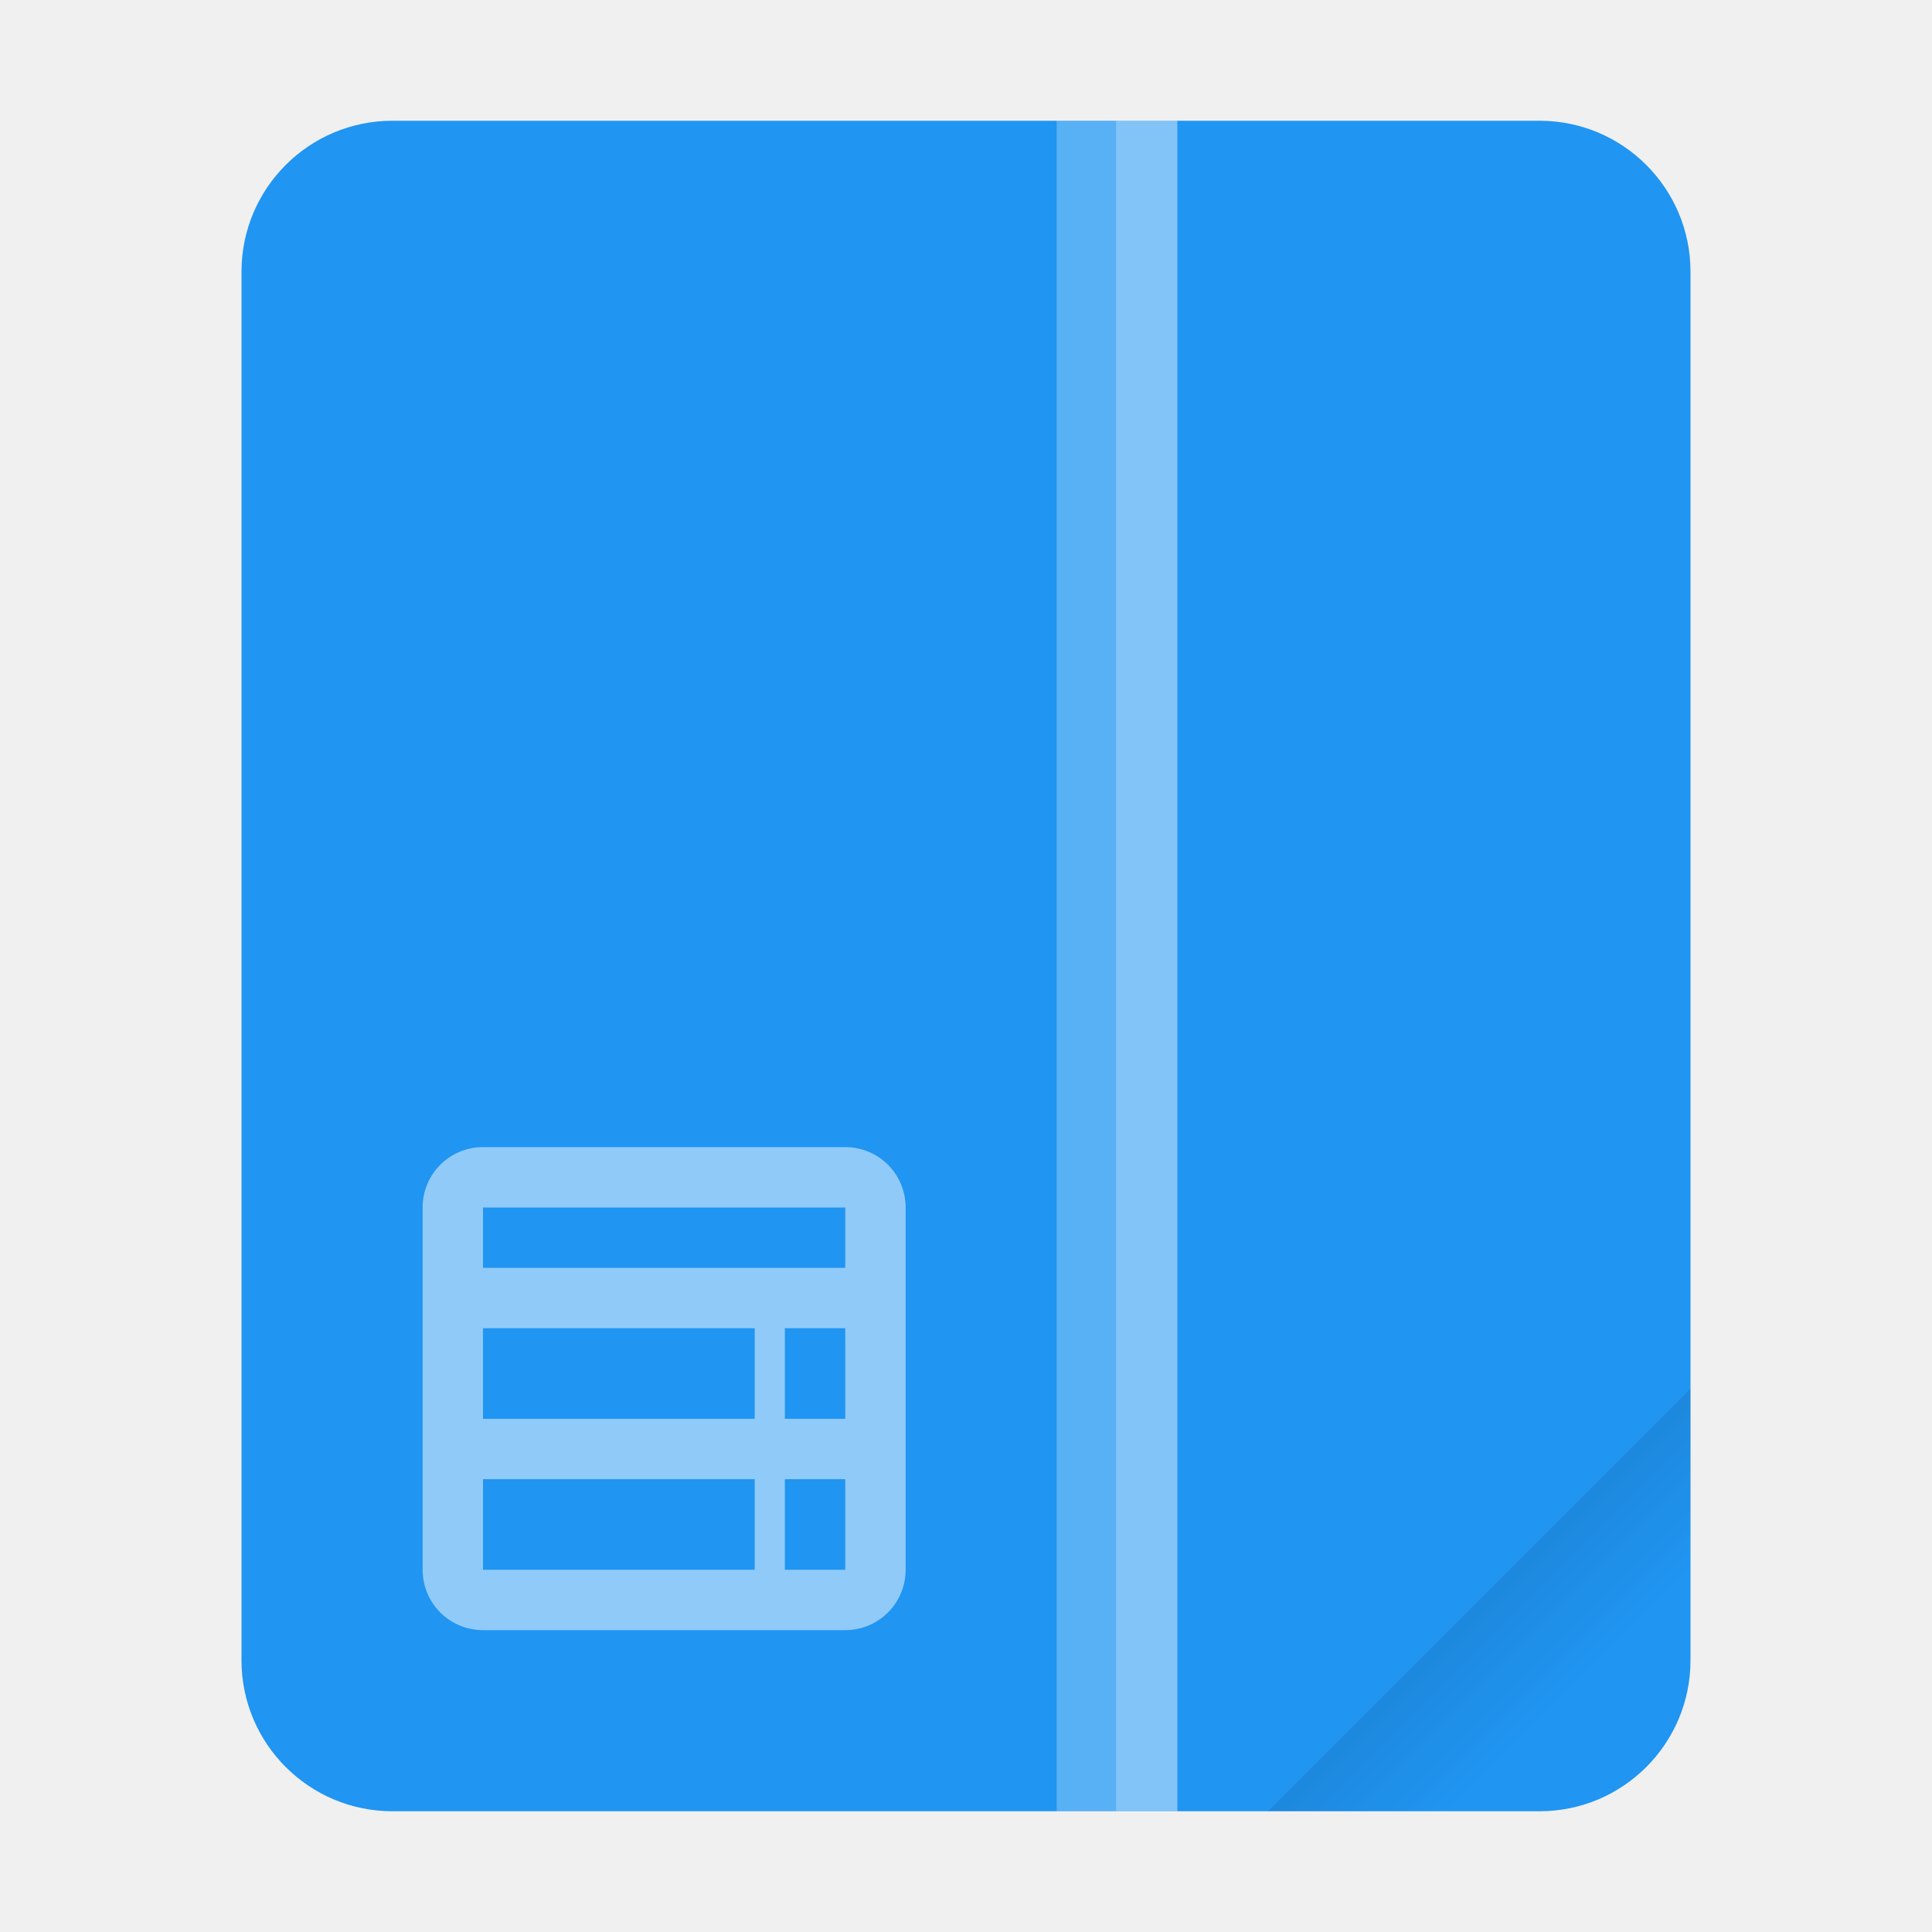
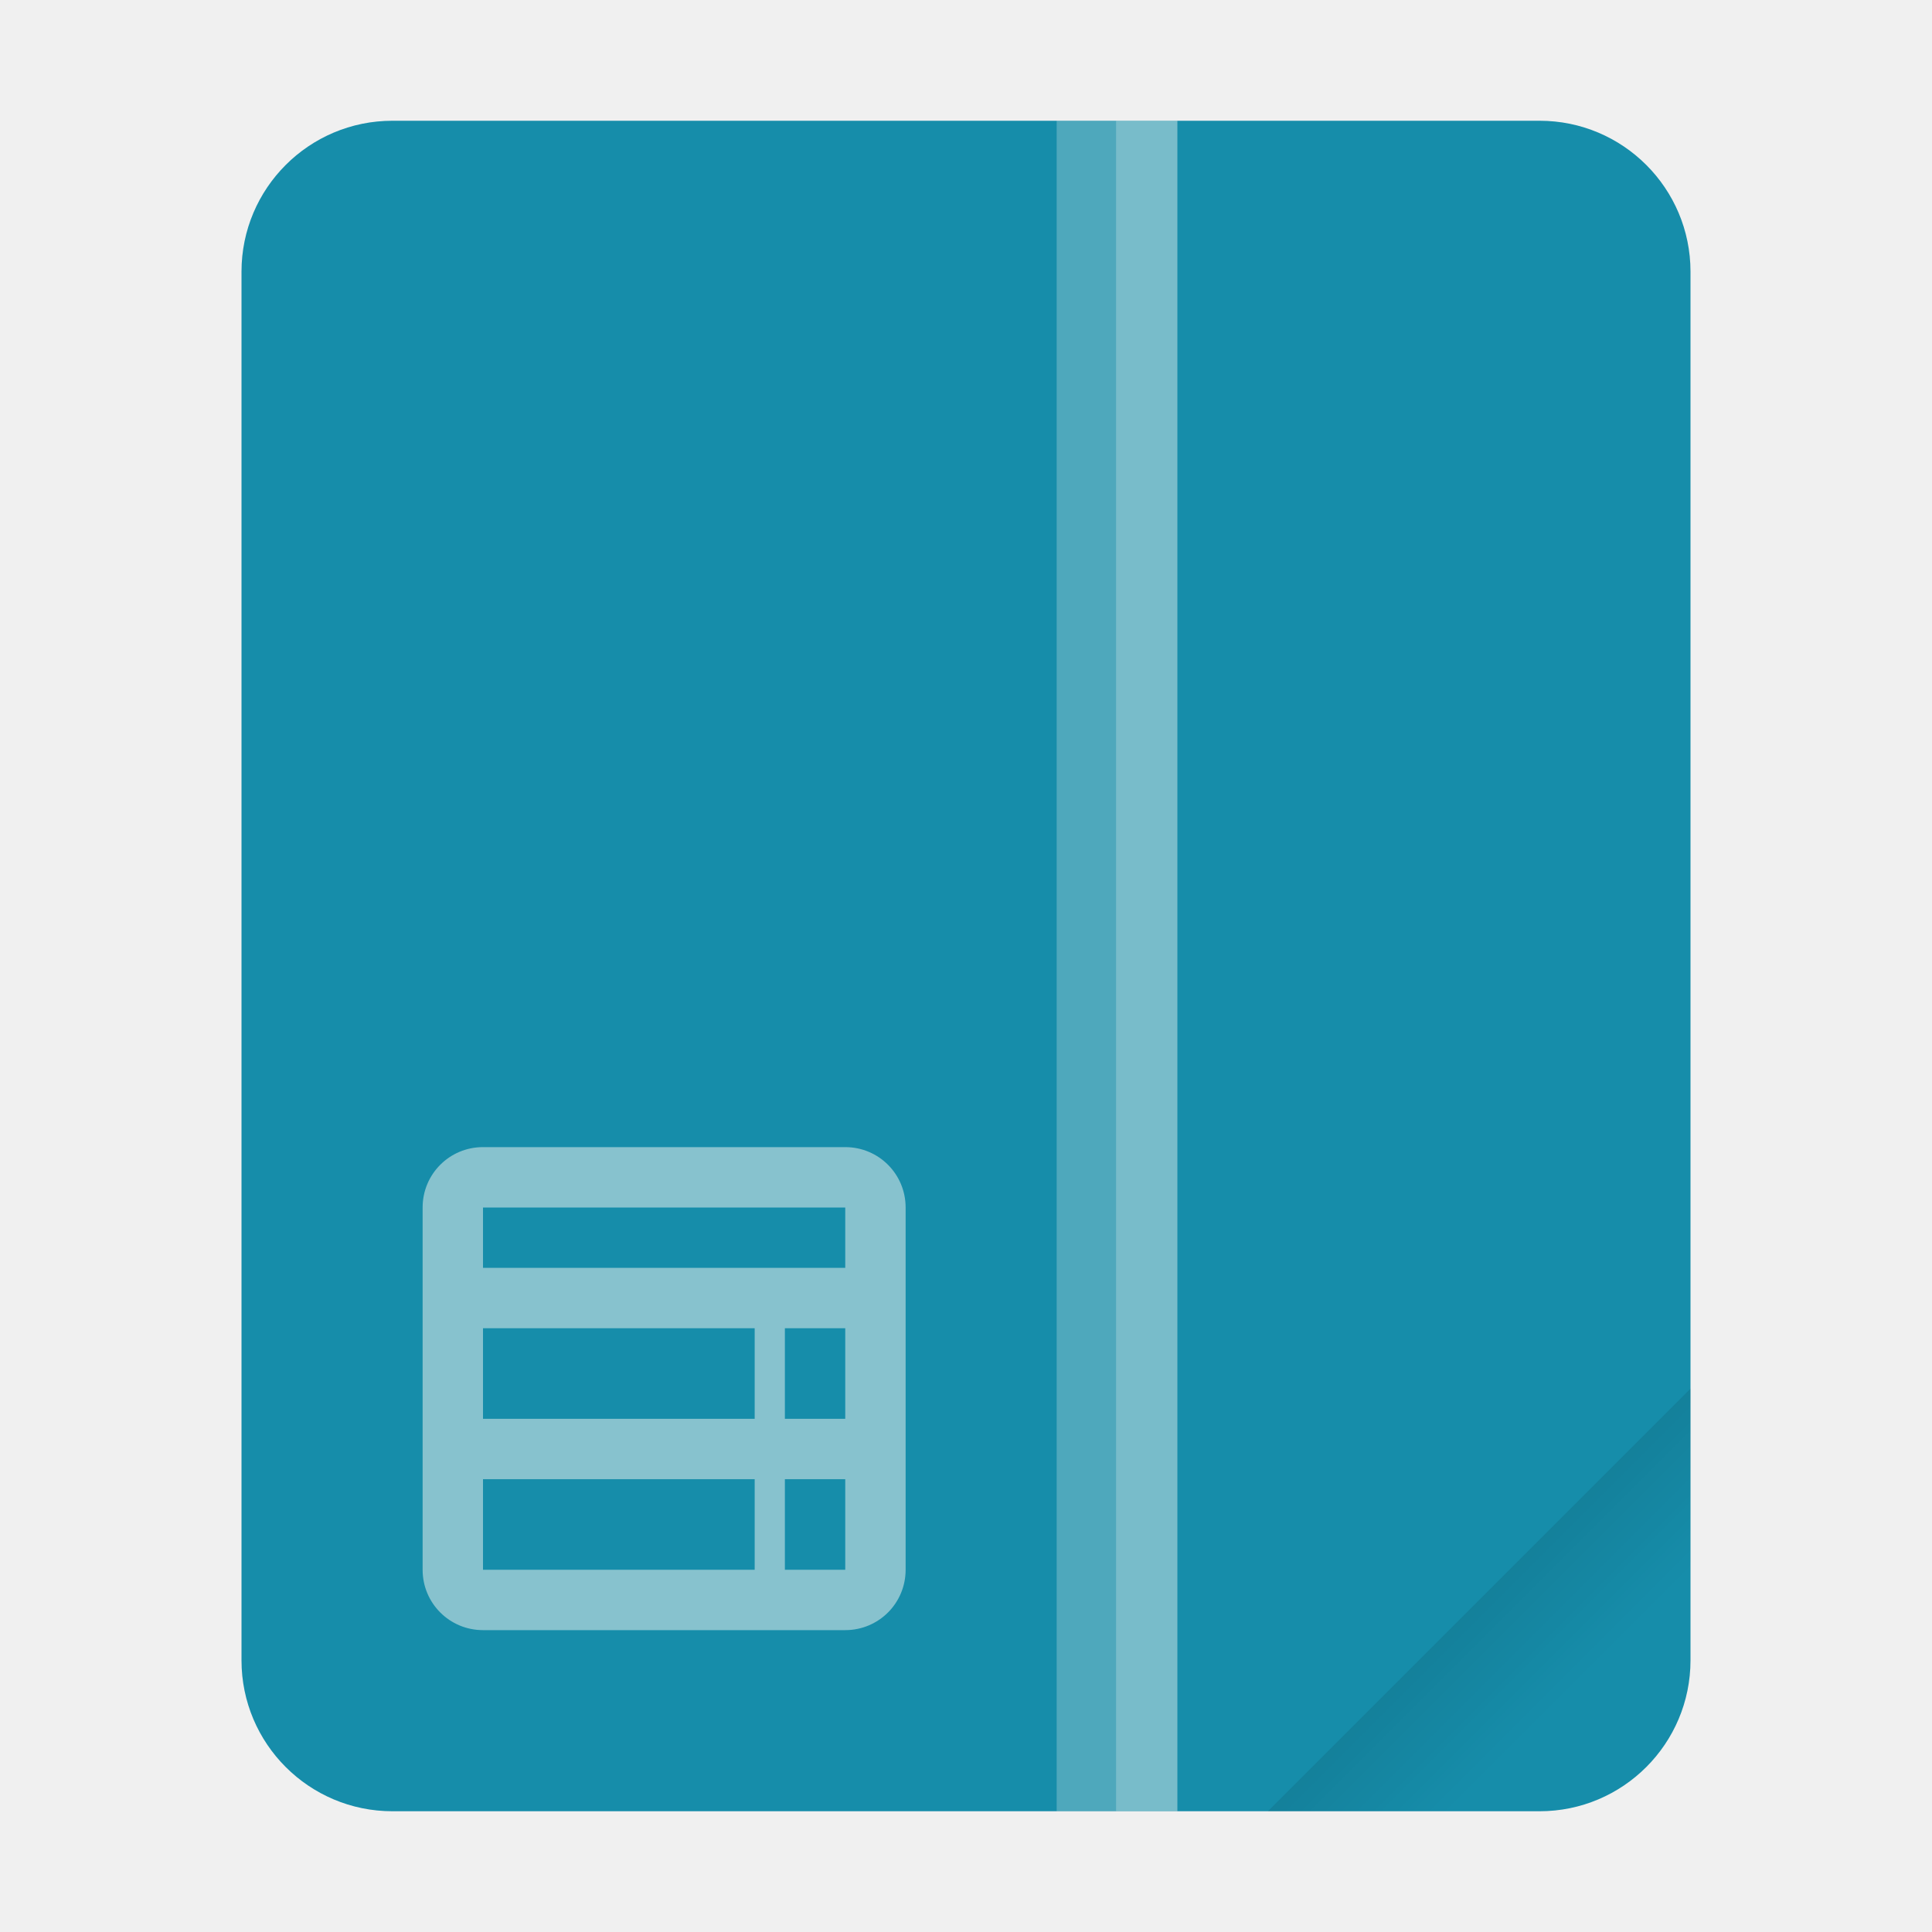
<svg xmlns="http://www.w3.org/2000/svg" width="64" height="64" version="1.1">
  <defs>
    <linearGradient id="a" x1="49.571" x2="51.714" y1="52.714" y2="54.857" gradientTransform="matrix(2.3333,0,0,2.3333,-68.667,-72.001)" gradientUnits="userSpaceOnUse">
      <stop offset="0" />
      <stop stop-opacity="0" offset="1" />
    </linearGradient>
  </defs>
  <g transform="scale(1)">
-     <rect x="8" y="4" width="48" height="56" ry="5" fill="#2095f2" style="paint-order:stroke fill markers" />
+     <rect x="8" y="4" width="48" height="56" ry="5" fill="#168daa" style="paint-order:stroke fill markers" />
    <path d="m56 46-14 14h9c2.77 0 5-2.23 5-5z" fill="url(#a)" fill-rule="evenodd" opacity=".15" stroke-width="8.819" style="paint-order:stroke fill markers" />
  </g>
-   <g fill="#fff">
-     <rect x="35.003" y="4" width="4" height="55.999" color="#000000" opacity=".25" stroke-width="3.78" />
-     <rect x="36.972" y="4" width="2.028" height="55.999" color="#000000" opacity=".25" stroke-width="3.78" />
+   <g fill="#f8f8f2">
+     <rect x="35.003" y="4" width="4" height="55.999" color="#282a36" opacity=".25" stroke-width="3.78" />
+     <rect x="36.972" y="4" width="2.028" height="55.999" color="#282a36" opacity=".25" stroke-width="3.78" />
    <path d="m16 38c-1.108 0-2 0.892-2 2v12c0 1.108 0.892 2 2 2h12c1.108 0 2-0.892 2-2v-12c0-1.108-0.892-2-2-2zm0 2h12v2h-12zm0 4h9v3h-9zm10 0h2v3h-2zm-10 5h9v3h-9zm10 0h2v3h-2z" opacity=".5" style="paint-order:fill markers stroke" />
  </g>
</svg>
